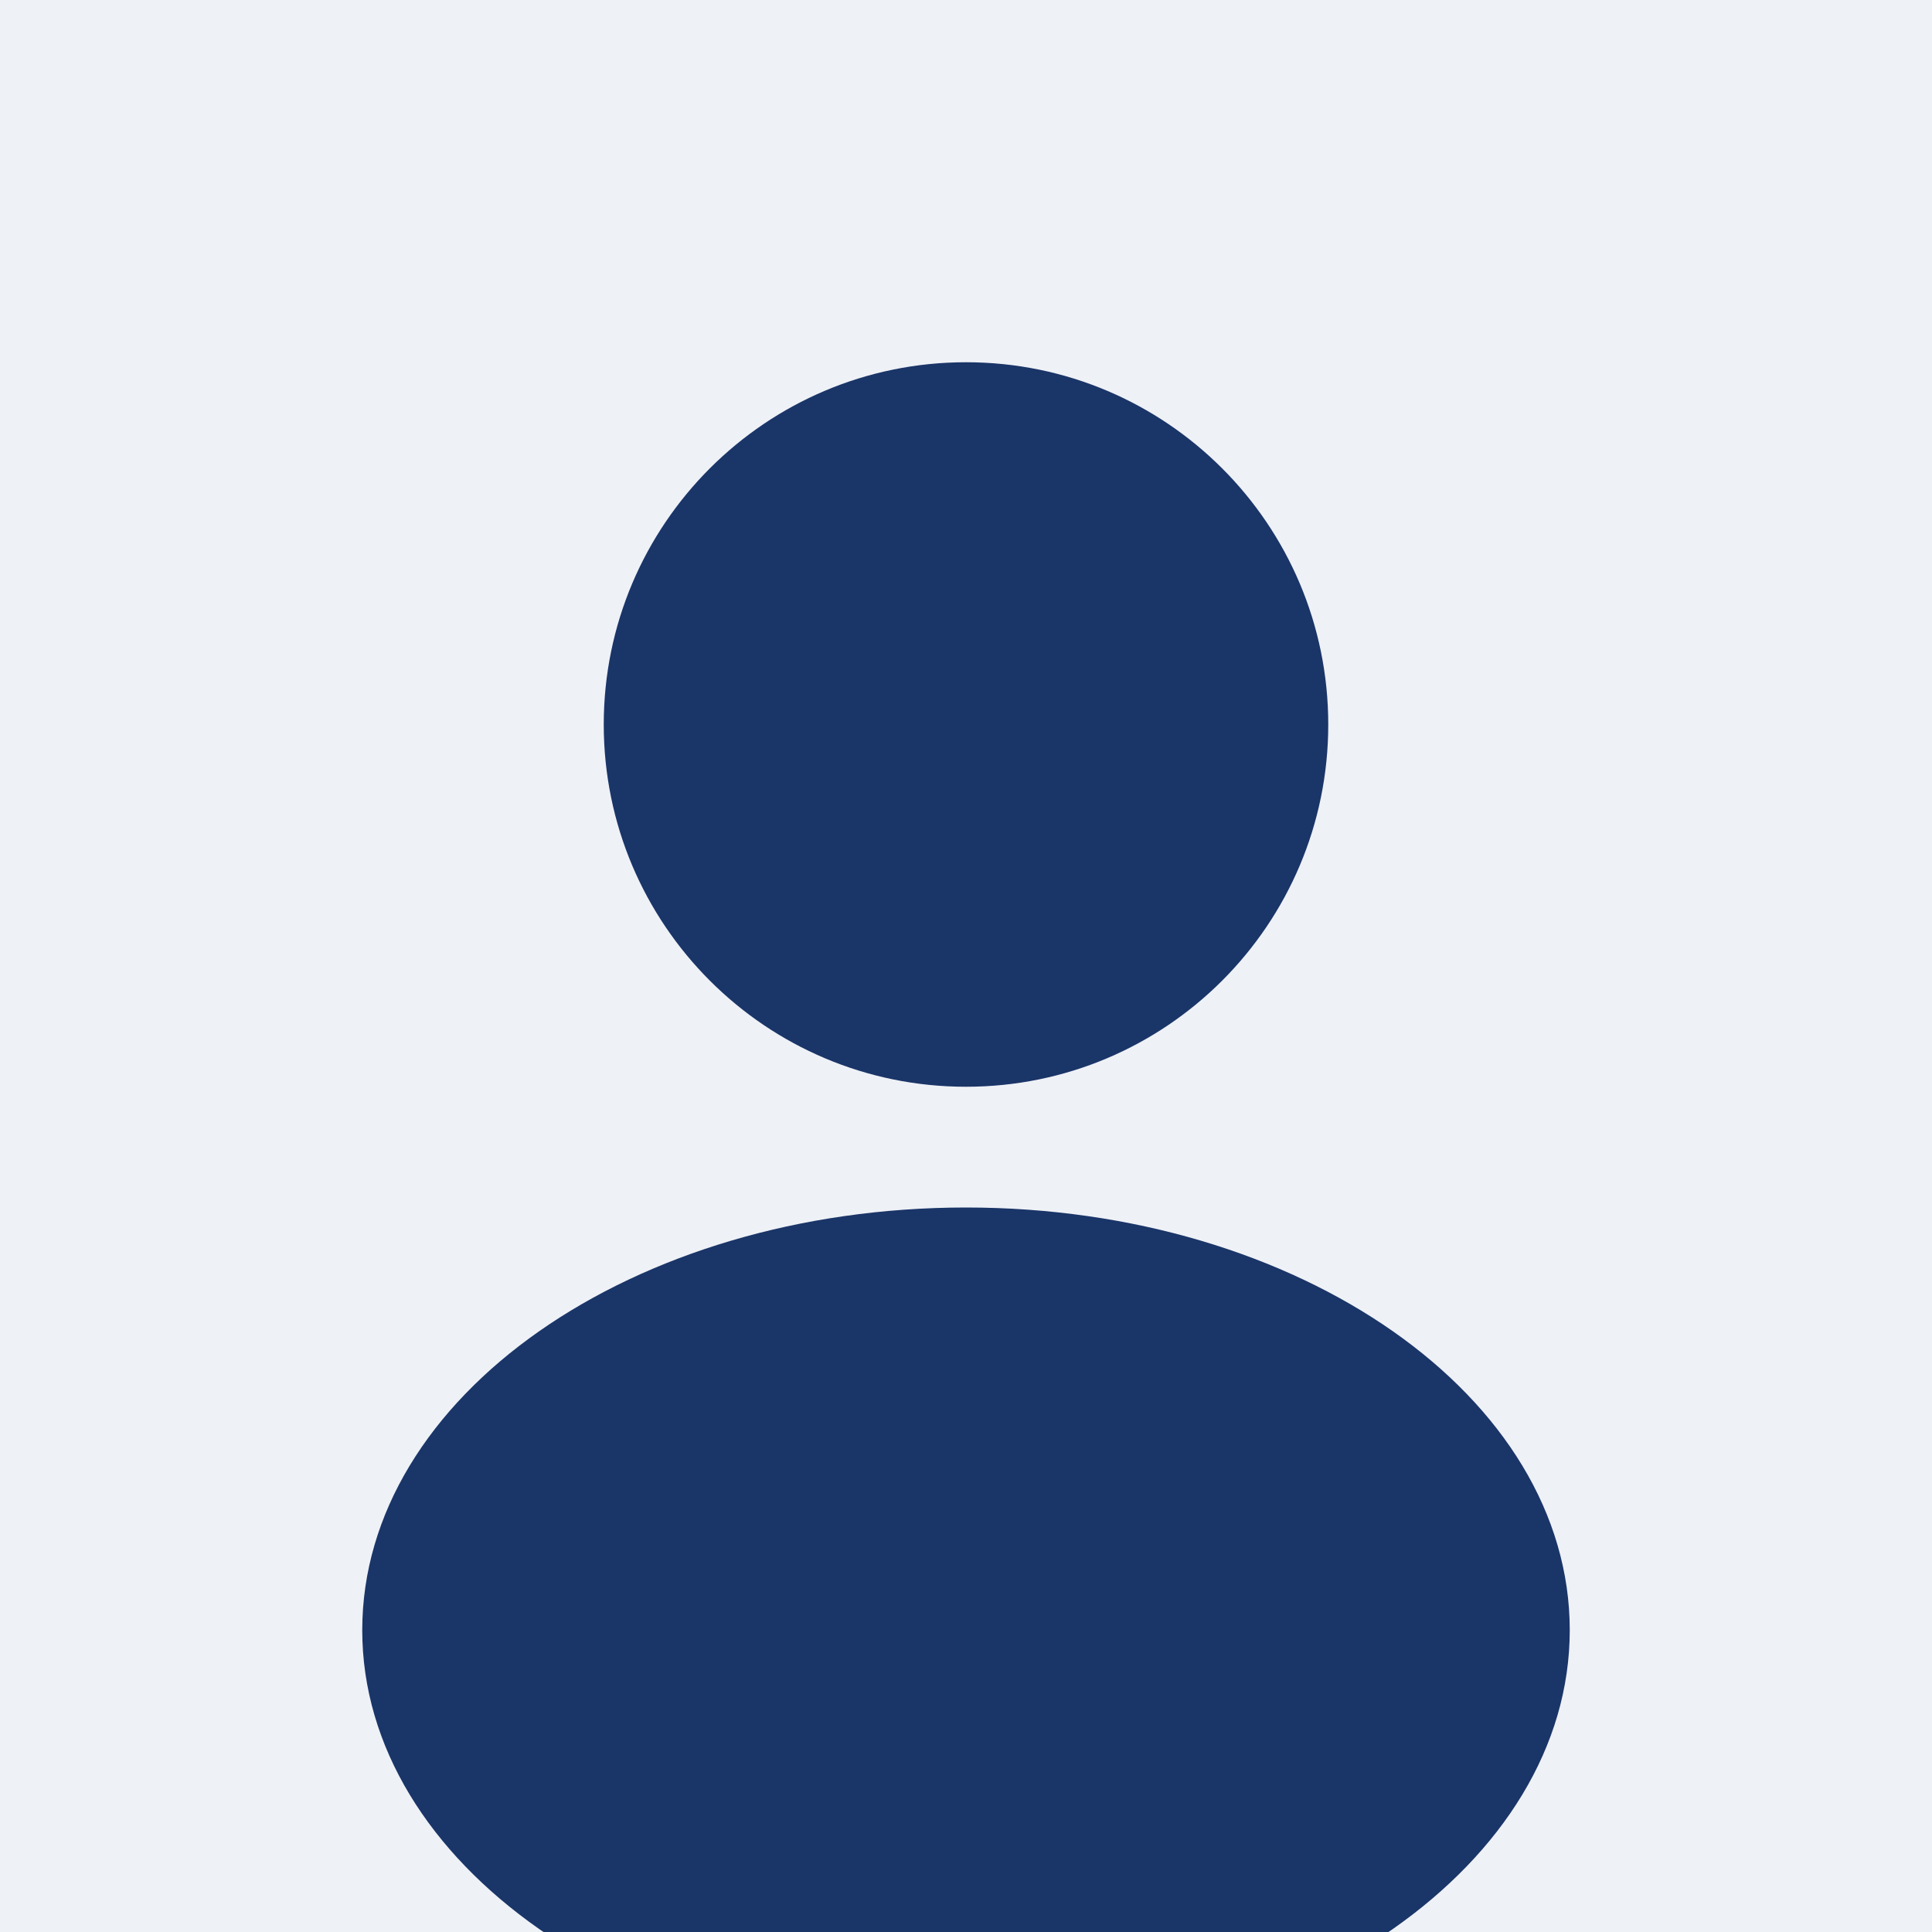
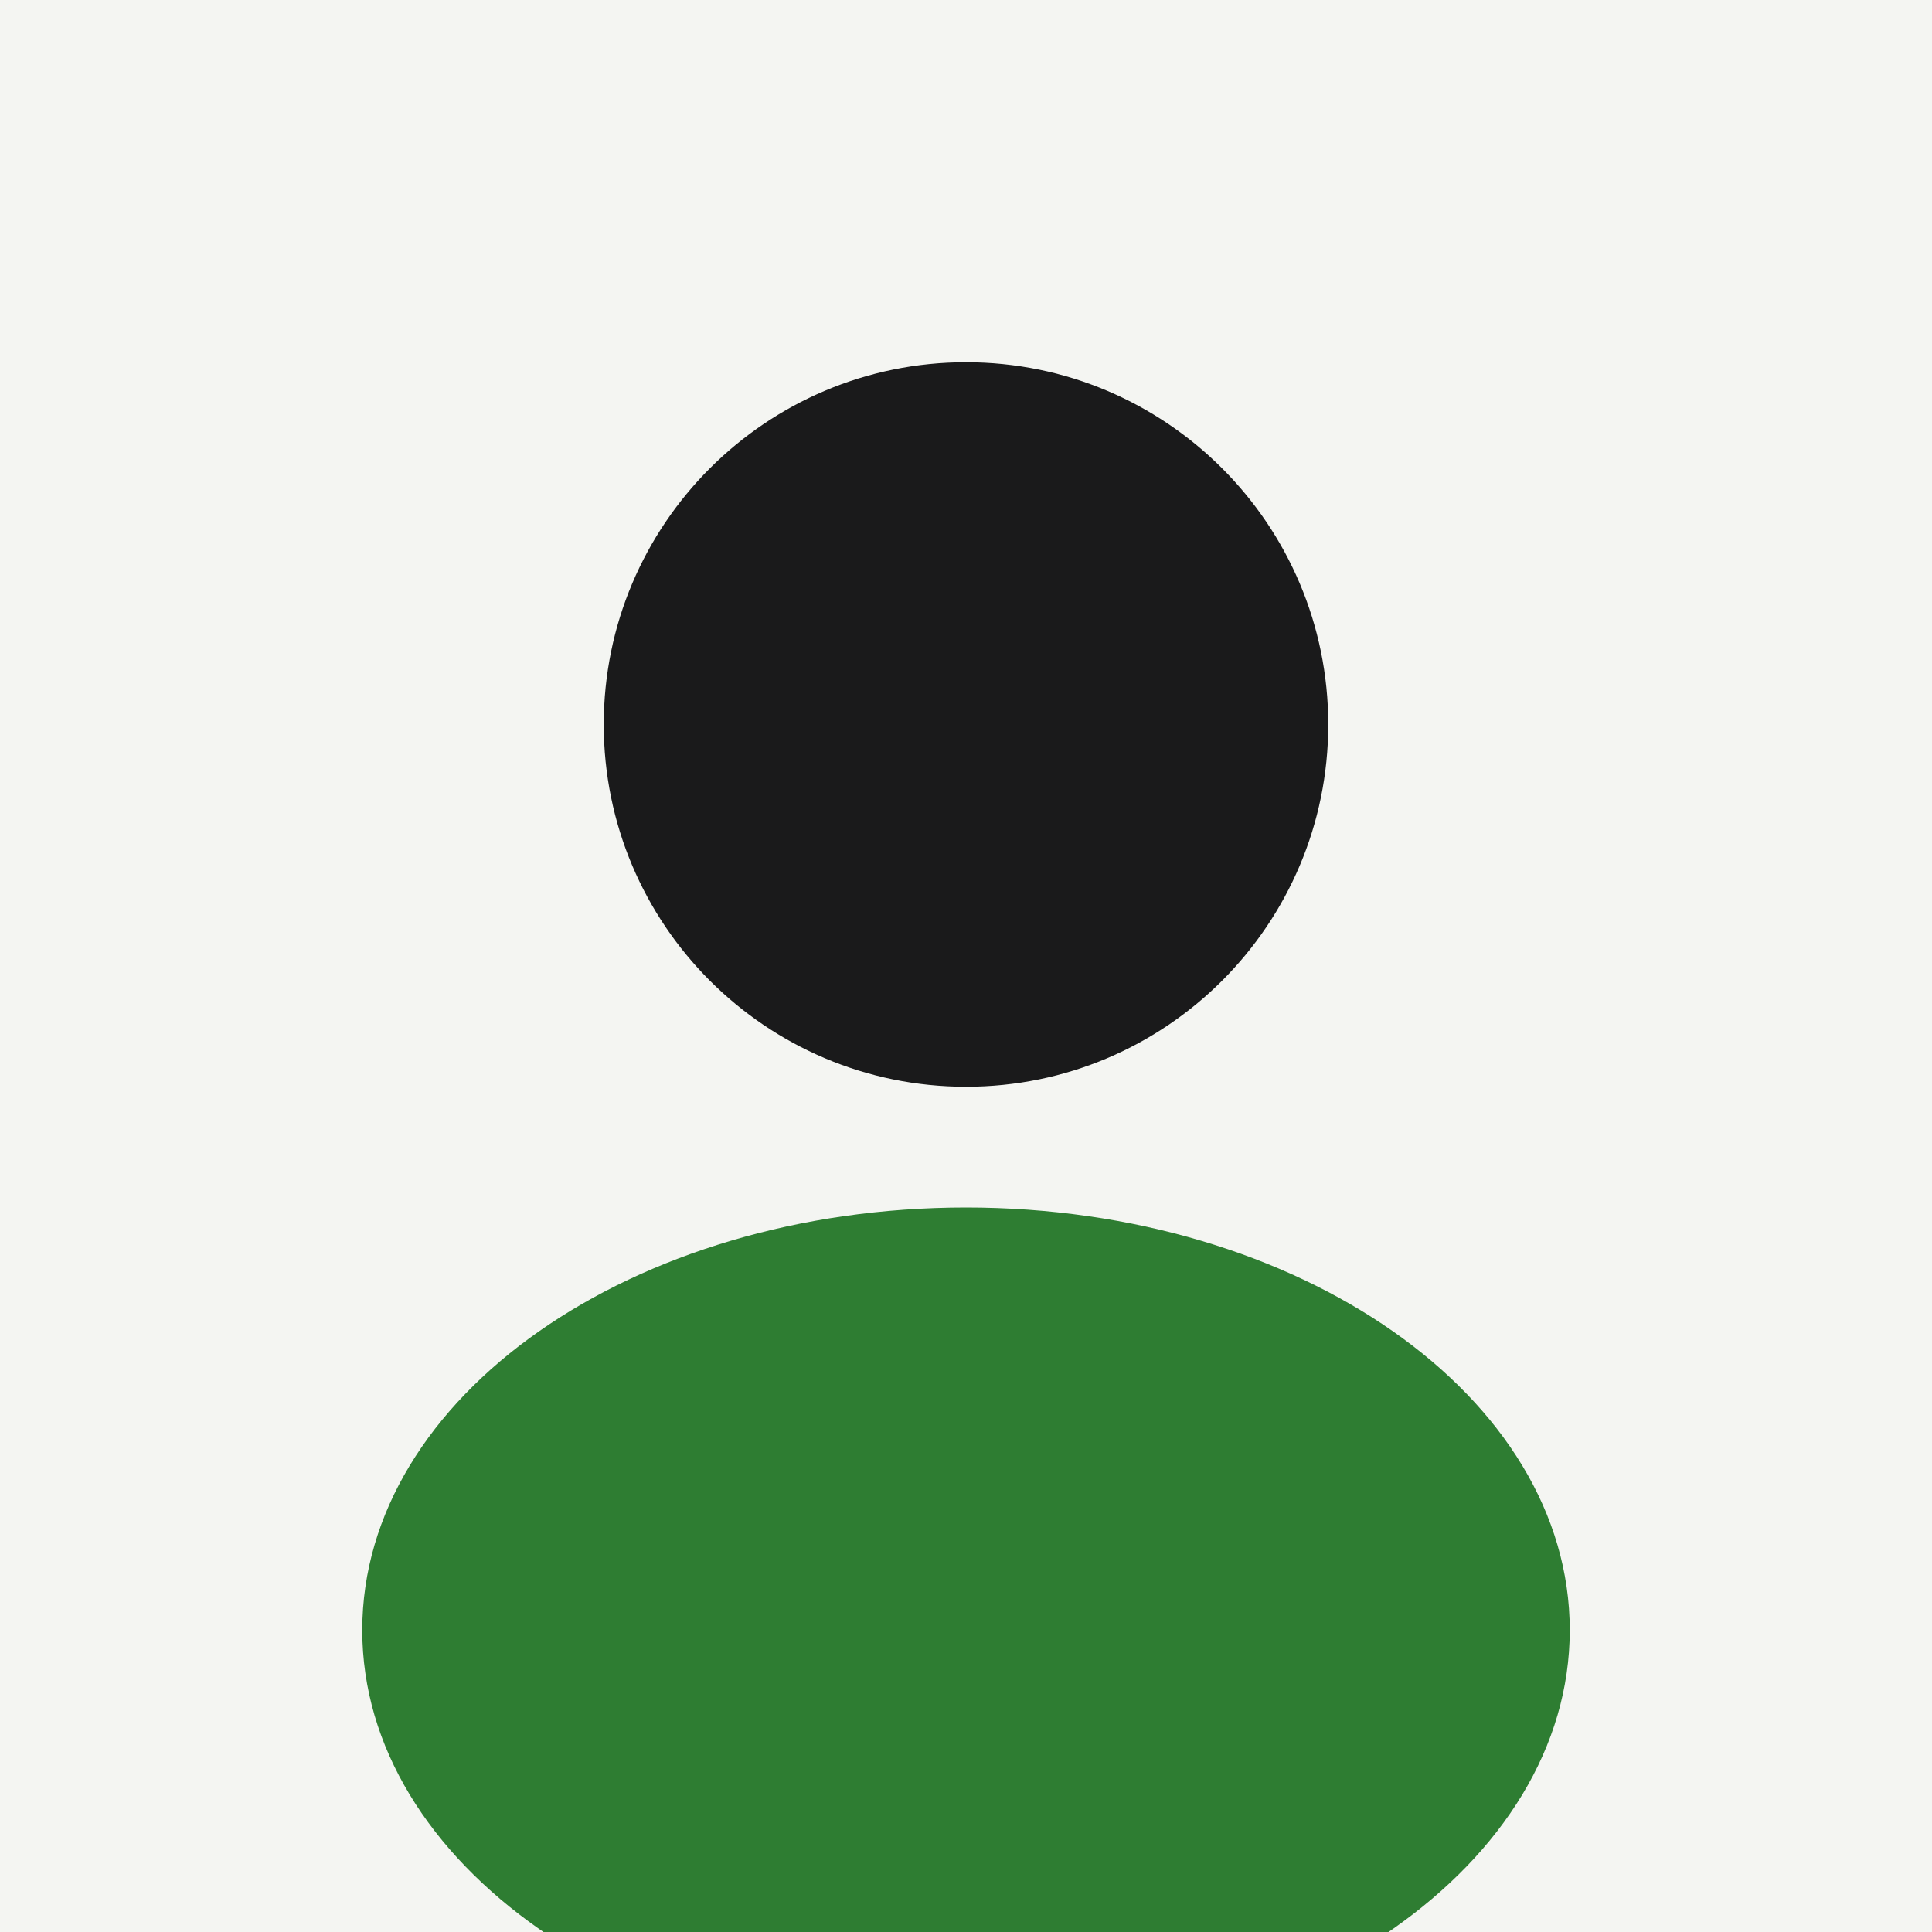
<svg xmlns="http://www.w3.org/2000/svg" width="128" height="128" viewBox="0 0 128 128">
-   <rect width="128" height="128" fill="#eef1f6" />
-   <circle cx="64" cy="48" r="24" fill="#1a3568" />
-   <ellipse cx="64" cy="108" rx="40" ry="28" fill="#1a3568" />
+   <rect width="128" height="128" fill="#F4F5F2" />
+   <circle cx="64" cy="48" r="24" fill="#1A1A1B" />
+   <ellipse cx="64" cy="108" rx="40" ry="28" fill="#2E7D32" />
</svg>
